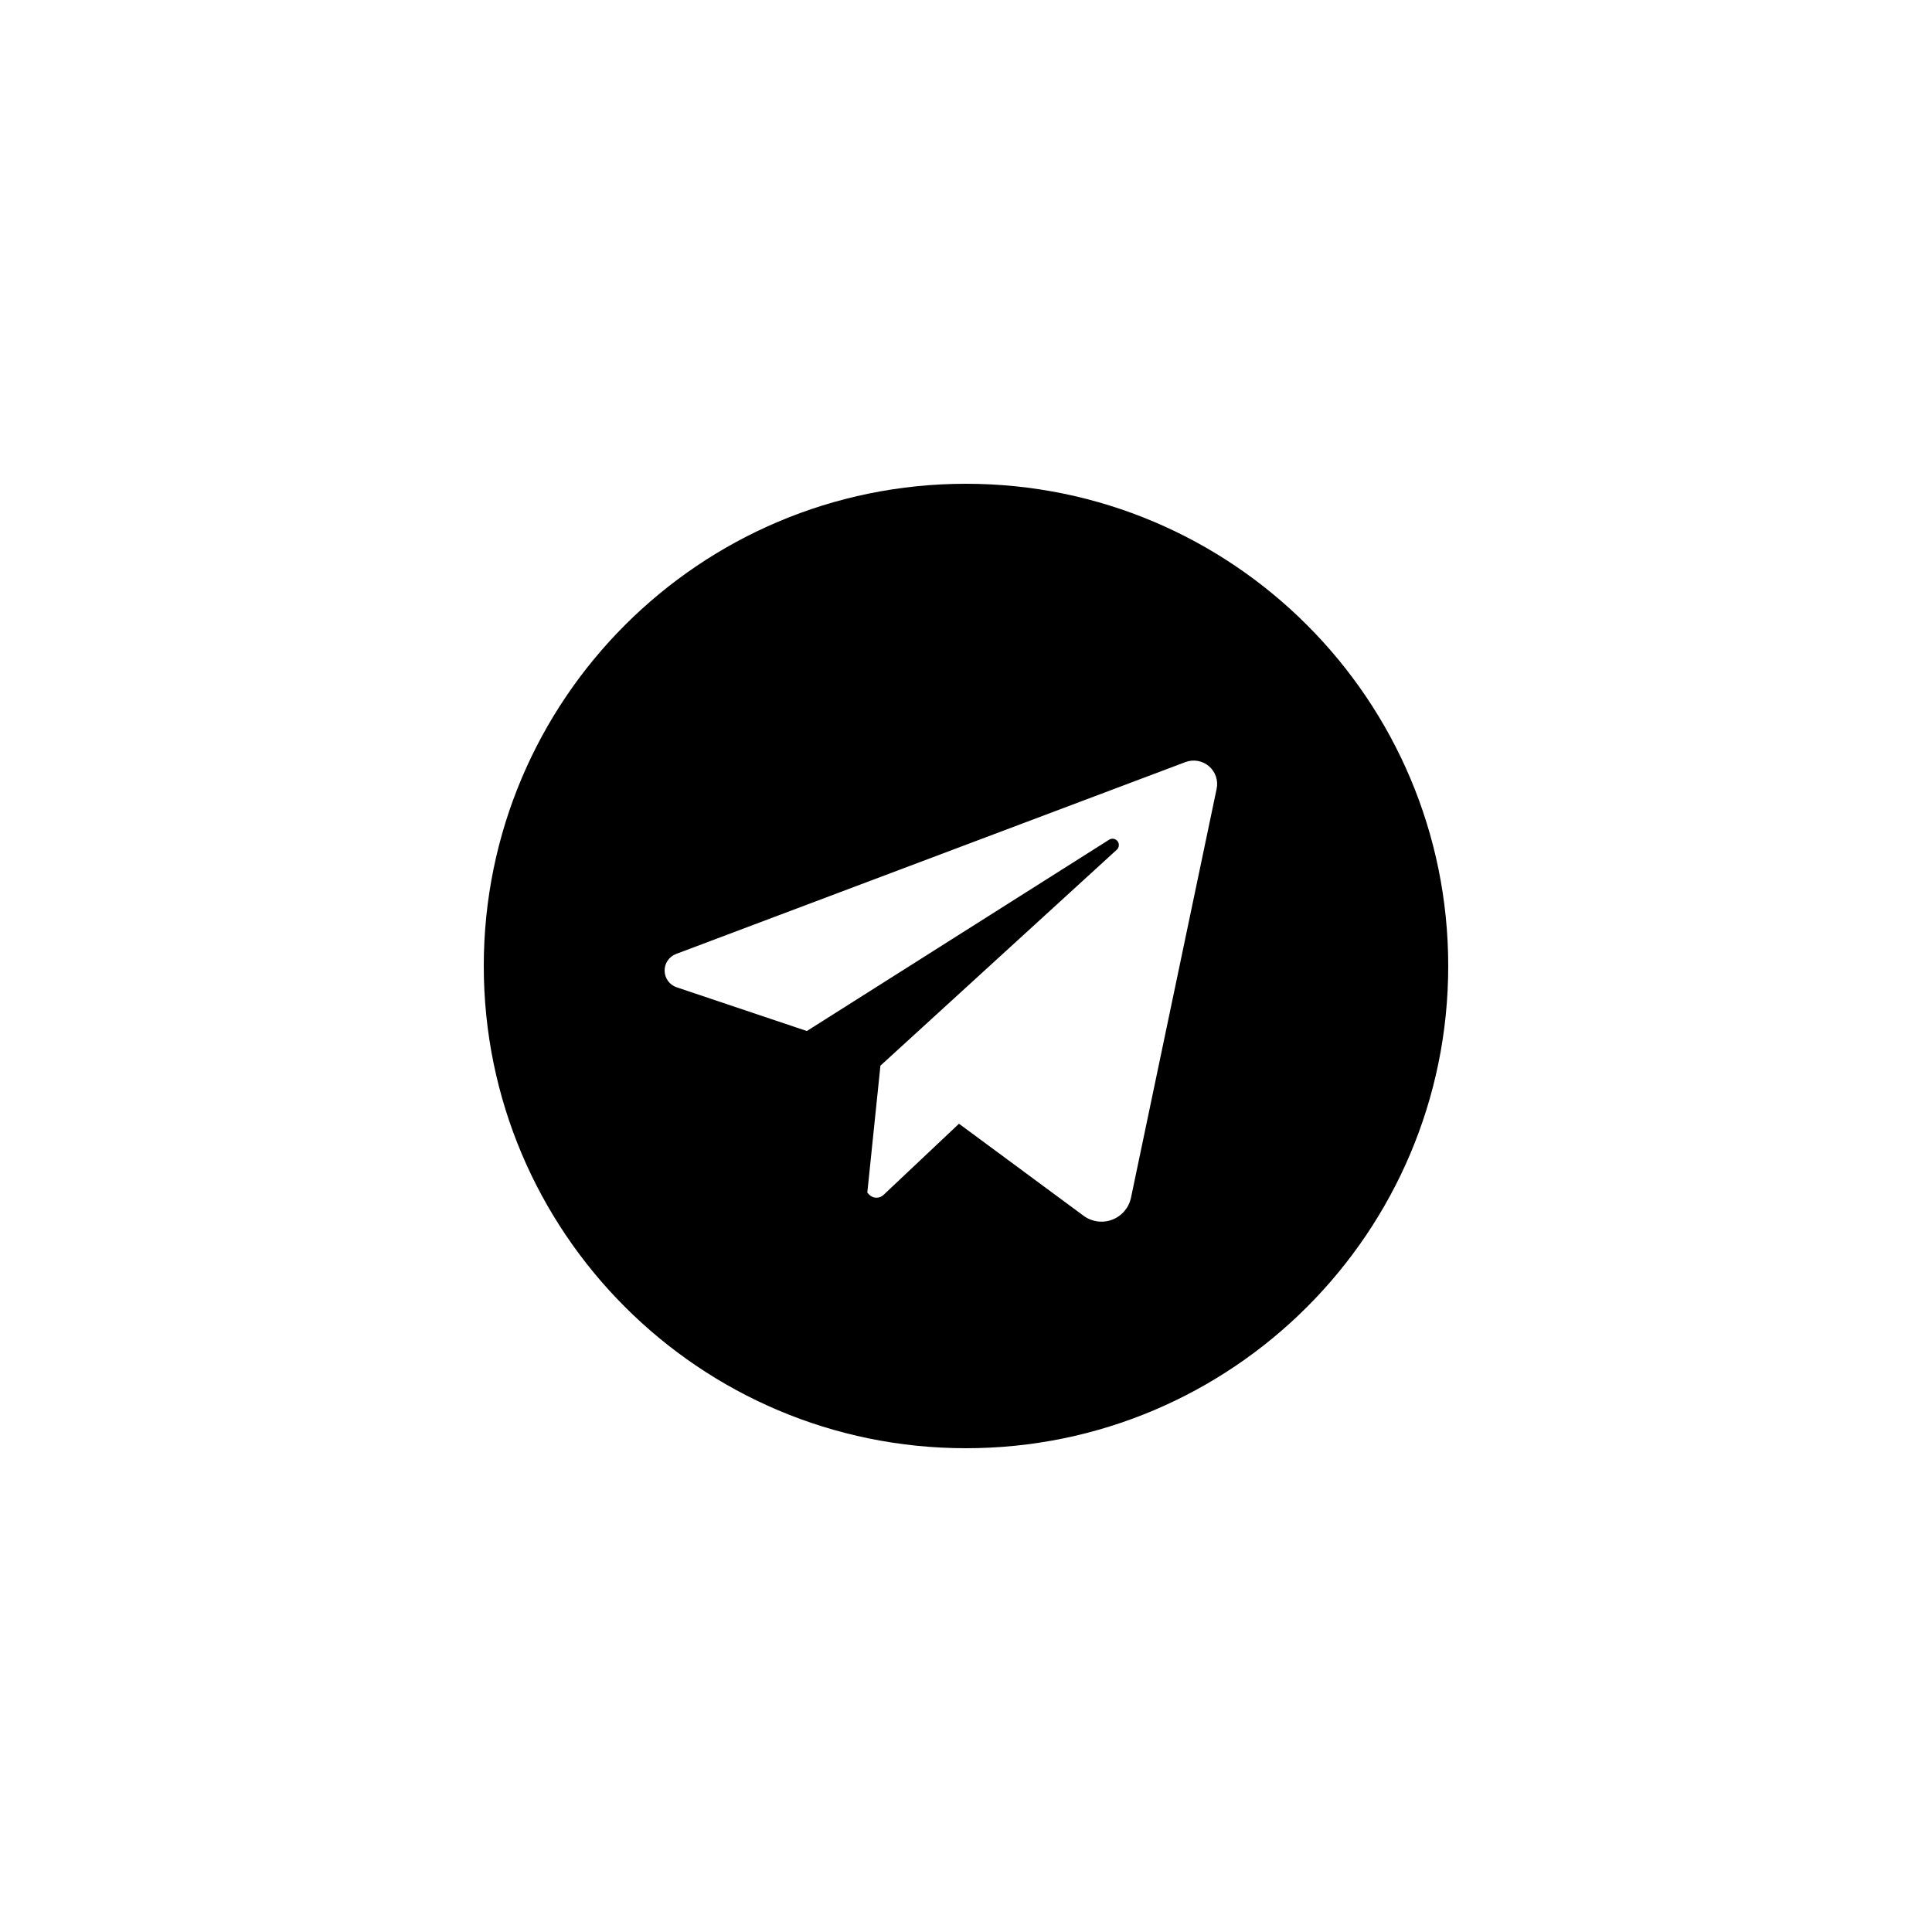
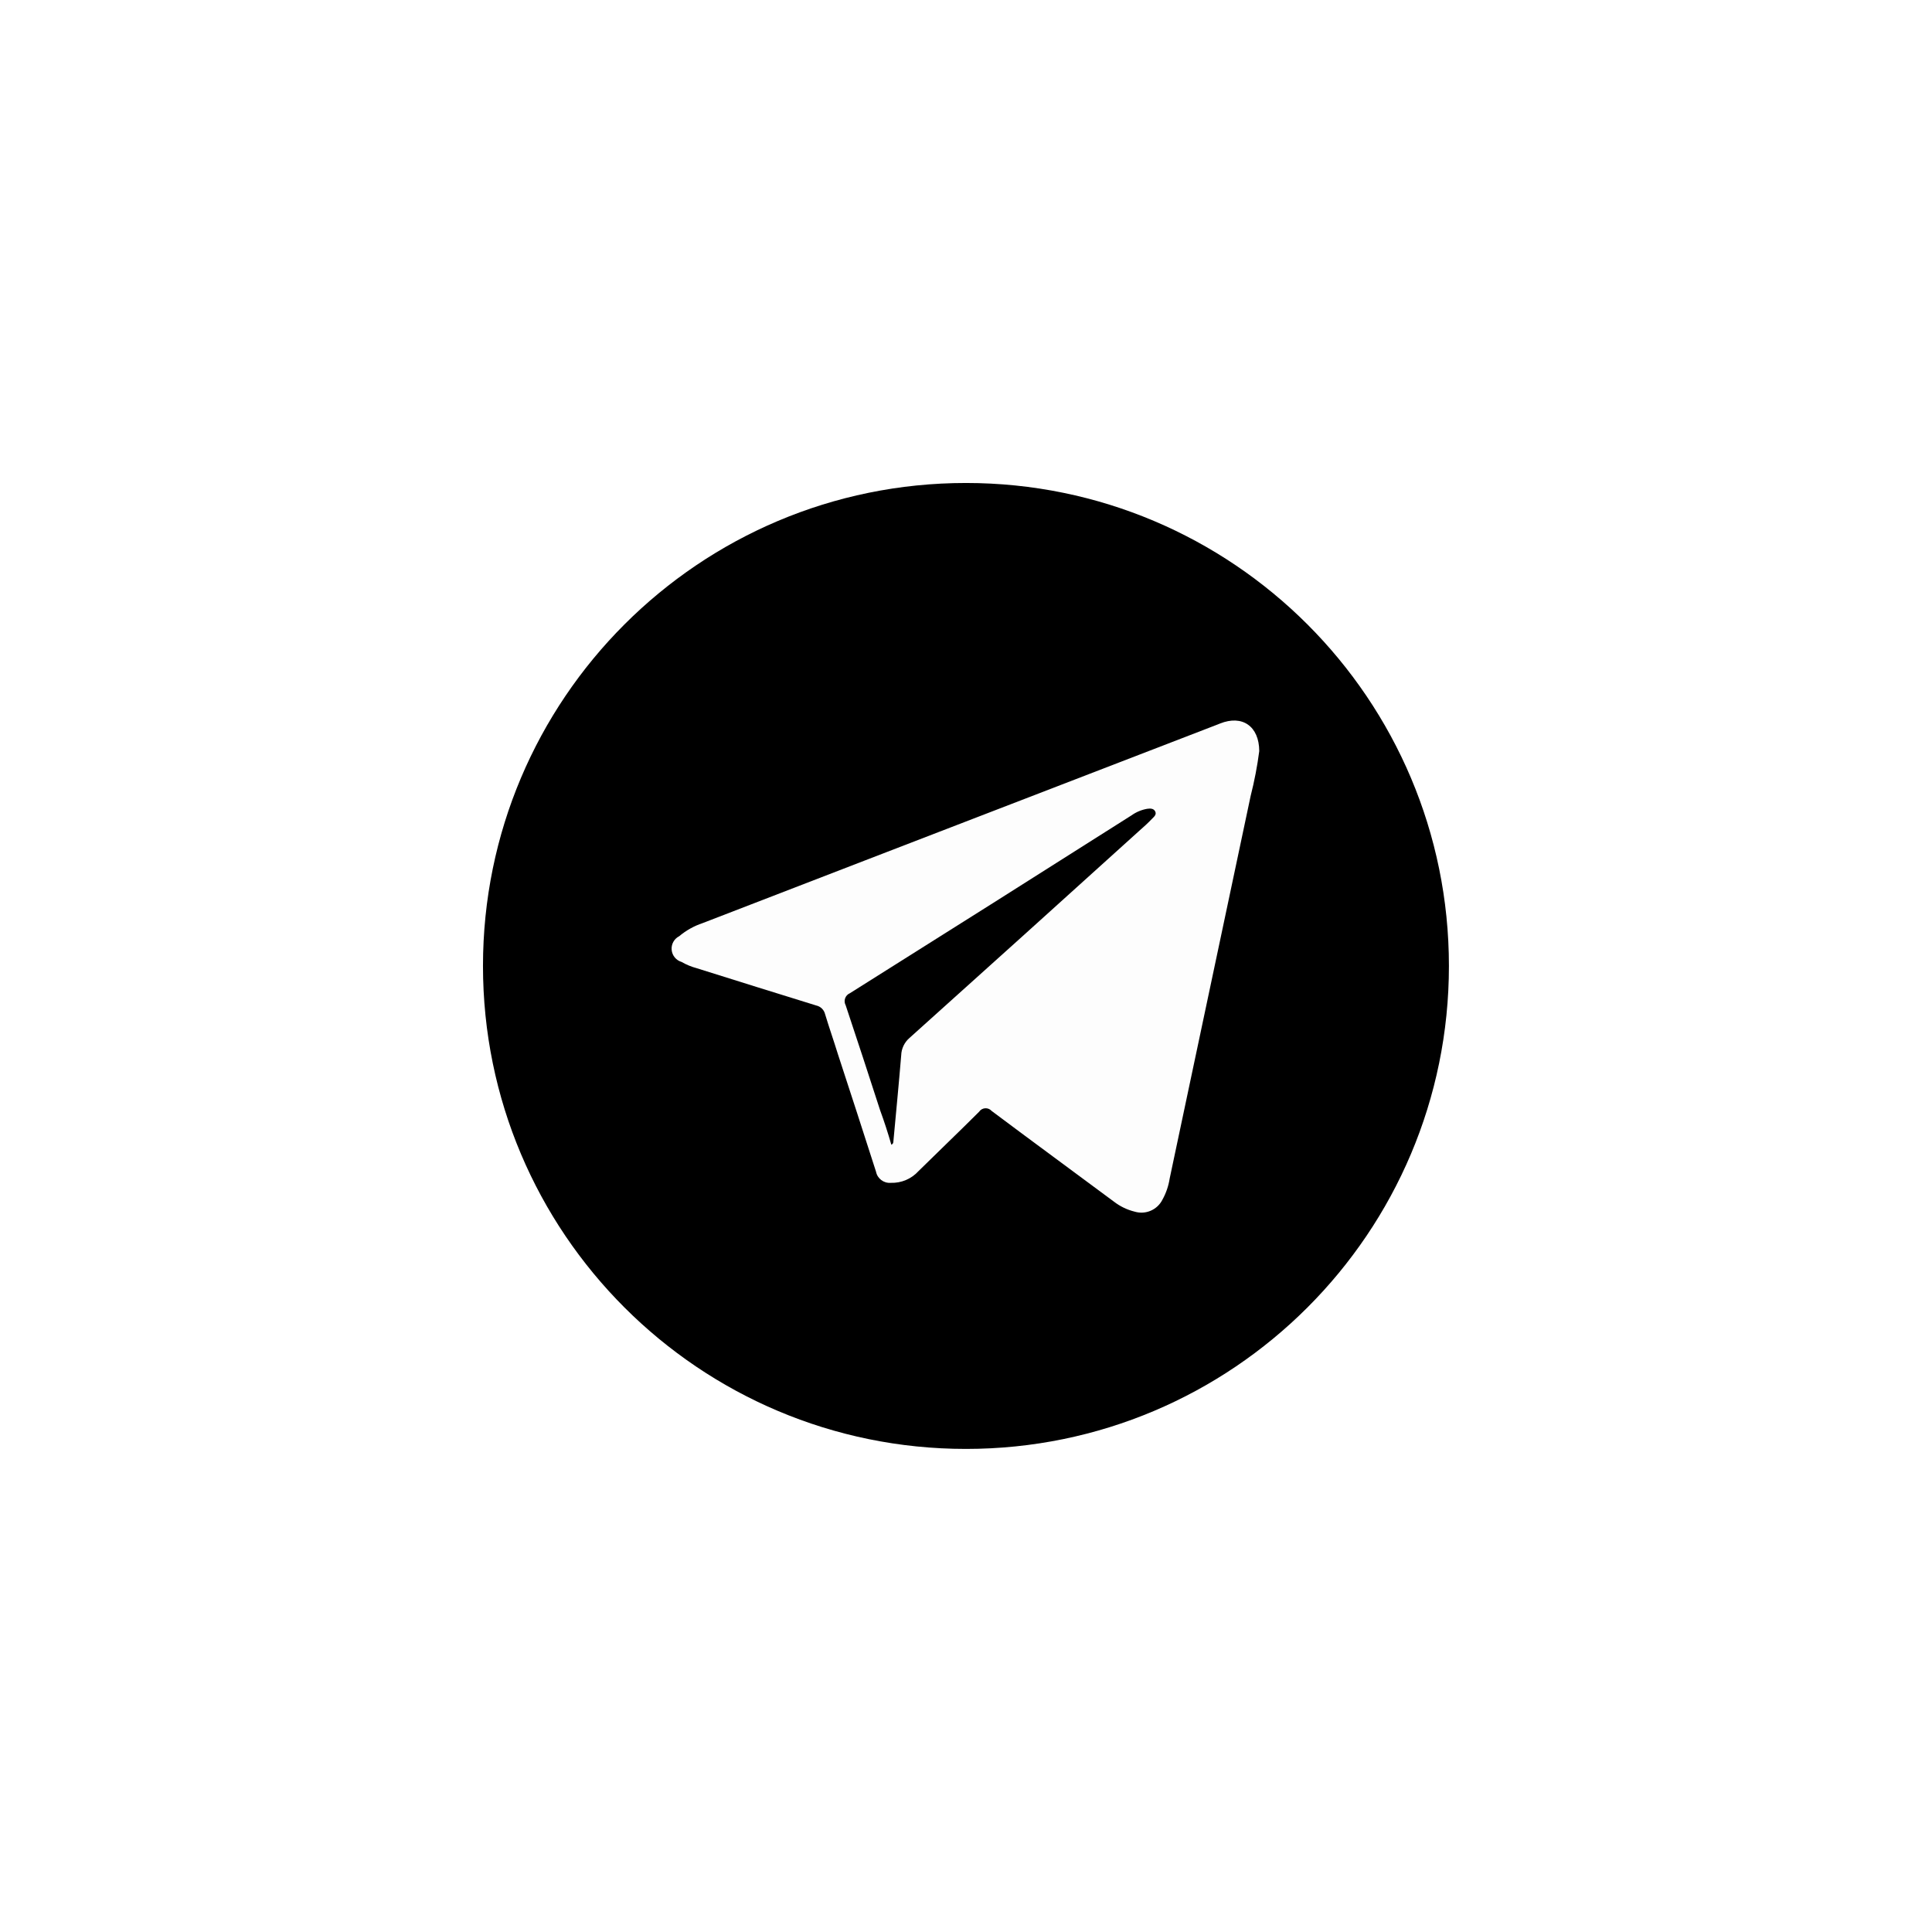
<svg xmlns="http://www.w3.org/2000/svg" version="1.1" width="400" height="400" viewBox="0 0 400 400" xml:space="preserve">
  <defs>
</defs>
-   <g transform="matrix(0.39 0 0 0.39 200 200)" id="Layer_1">
-     <path style="stroke: none; stroke-width: 1; stroke-dasharray: none; stroke-linecap: butt; stroke-dashoffset: 0; stroke-linejoin: miter; stroke-miterlimit: 4; fill: rgb(0,0,0); fill-rule: nonzero; opacity: 1;" transform=" translate(-256, -256)" d="M 256 0 C 114.615 0 0 114.615 0 256 S 114.615 512 256 512 S 512 397.385 512 256 S 397.385 0 256 0 Z M 389.059 161.936 L 343.591 379 a 16.007 16.007 0 0 1 -25.177 9.593 l -66.136 -48.861 l -40.068 37.8 a 5.429 5.429 0 0 1 -7.74 -0.294 l -0.861 -0.946 l 6.962 -67.375 L 336.055 194.266 a 3.358 3.358 0 0 0 -4.061 -5.317 L 171.515 290.519 L 102.4 267.307 a 9.393 9.393 0 0 1 -0.32 -17.694 L 372.5 147.744 A 12.441 12.441 0 0 1 389.059 161.936 Z" stroke-linecap="round" />
+   <g transform="matrix(2.88 0 0 2.88 199.99 199.99)" id="Layer_1-2">
+     <circle style="stroke: none; stroke-width: 1; stroke-dasharray: none; stroke-linecap: butt; stroke-dashoffset: 0; stroke-linejoin: miter; stroke-miterlimit: 4; fill: rgb(0,0,0); fill-rule: nonzero; opacity: 1;" cx="0" cy="0" r="34.72" />
+   </g>
+   <g transform="matrix(2.88 0 0 2.88 199.89 200.11)" id="Het1PX.tif">
+     <path style="stroke: none; stroke-width: 1; stroke-dasharray: none; stroke-linecap: butt; stroke-dashoffset: 0; stroke-linejoin: miter; stroke-miterlimit: 4; fill: rgb(253,253,253); fill-rule: nonzero; opacity: 1;" transform=" translate(-34.69, -34.76)" d="M 55.81 19.27 a 27.28 27.28 0 0 1 -0.62 3.23 L 49.37 50 a 4.57 4.57 0 0 1 -0.52 1.52 a 1.69 1.69 0 0 1 -2 0.86 a 4 4 0 0 1 -1.49 -0.72 c -2.93 -2.18 -5.87 -4.33 -8.79 -6.52 a 0.57 0.57 0 0 0 -0.9 0.06 c -1.44 1.44 -2.91 2.84 -4.35 4.26 a 2.57 2.57 0 0 1 -2 0.85 a 1 1 0 0 1 -1.06 -0.8 c -0.9 -2.82 -1.82 -5.63 -2.74 -8.45 c -0.31 -1 -0.63 -1.91 -0.92 -2.87 a 0.84 0.84 0 0 0 -0.64 -0.63 c -2.86 -0.88 -5.72 -1.78 -8.59 -2.68 a 4.48 4.48 0 0 1 -1.09 -0.45 a 1 1 0 0 1 -0.17 -1.85 a 5.15 5.15 0 0 1 1.68 -0.94 l 11.71 -4.52 l 25.29 -9.75 l 0.2 -0.08 C 54.59 16.65 55.8 17.48 55.81 19.27 Z M 29.36 47.57 c 0.16 -0.08 0.14 -0.18 0.15 -0.26 c 0.19 -2.06 0.39 -4.11 0.56 -6.17 a 1.72 1.72 0 0 1 0.6 -1.25 Q 38.9 32.5 47.12 25.06 c 0.35 -0.31 0.7 -0.62 1 -0.94 c 0.14 -0.14 0.32 -0.29 0.21 -0.51 s -0.35 -0.22 -0.57 -0.19 a 2.75 2.75 0 0 0 -1.13 0.47 Q 36.53 30.3 26.38 36.68 a 0.62 0.62 0 0 0 -0.3 0.87 c 0.84 2.51 1.65 5 2.47 7.53 Q 29 46.31 29.36 47.57 Z" stroke-linecap="round" />
  </g>
</svg>
